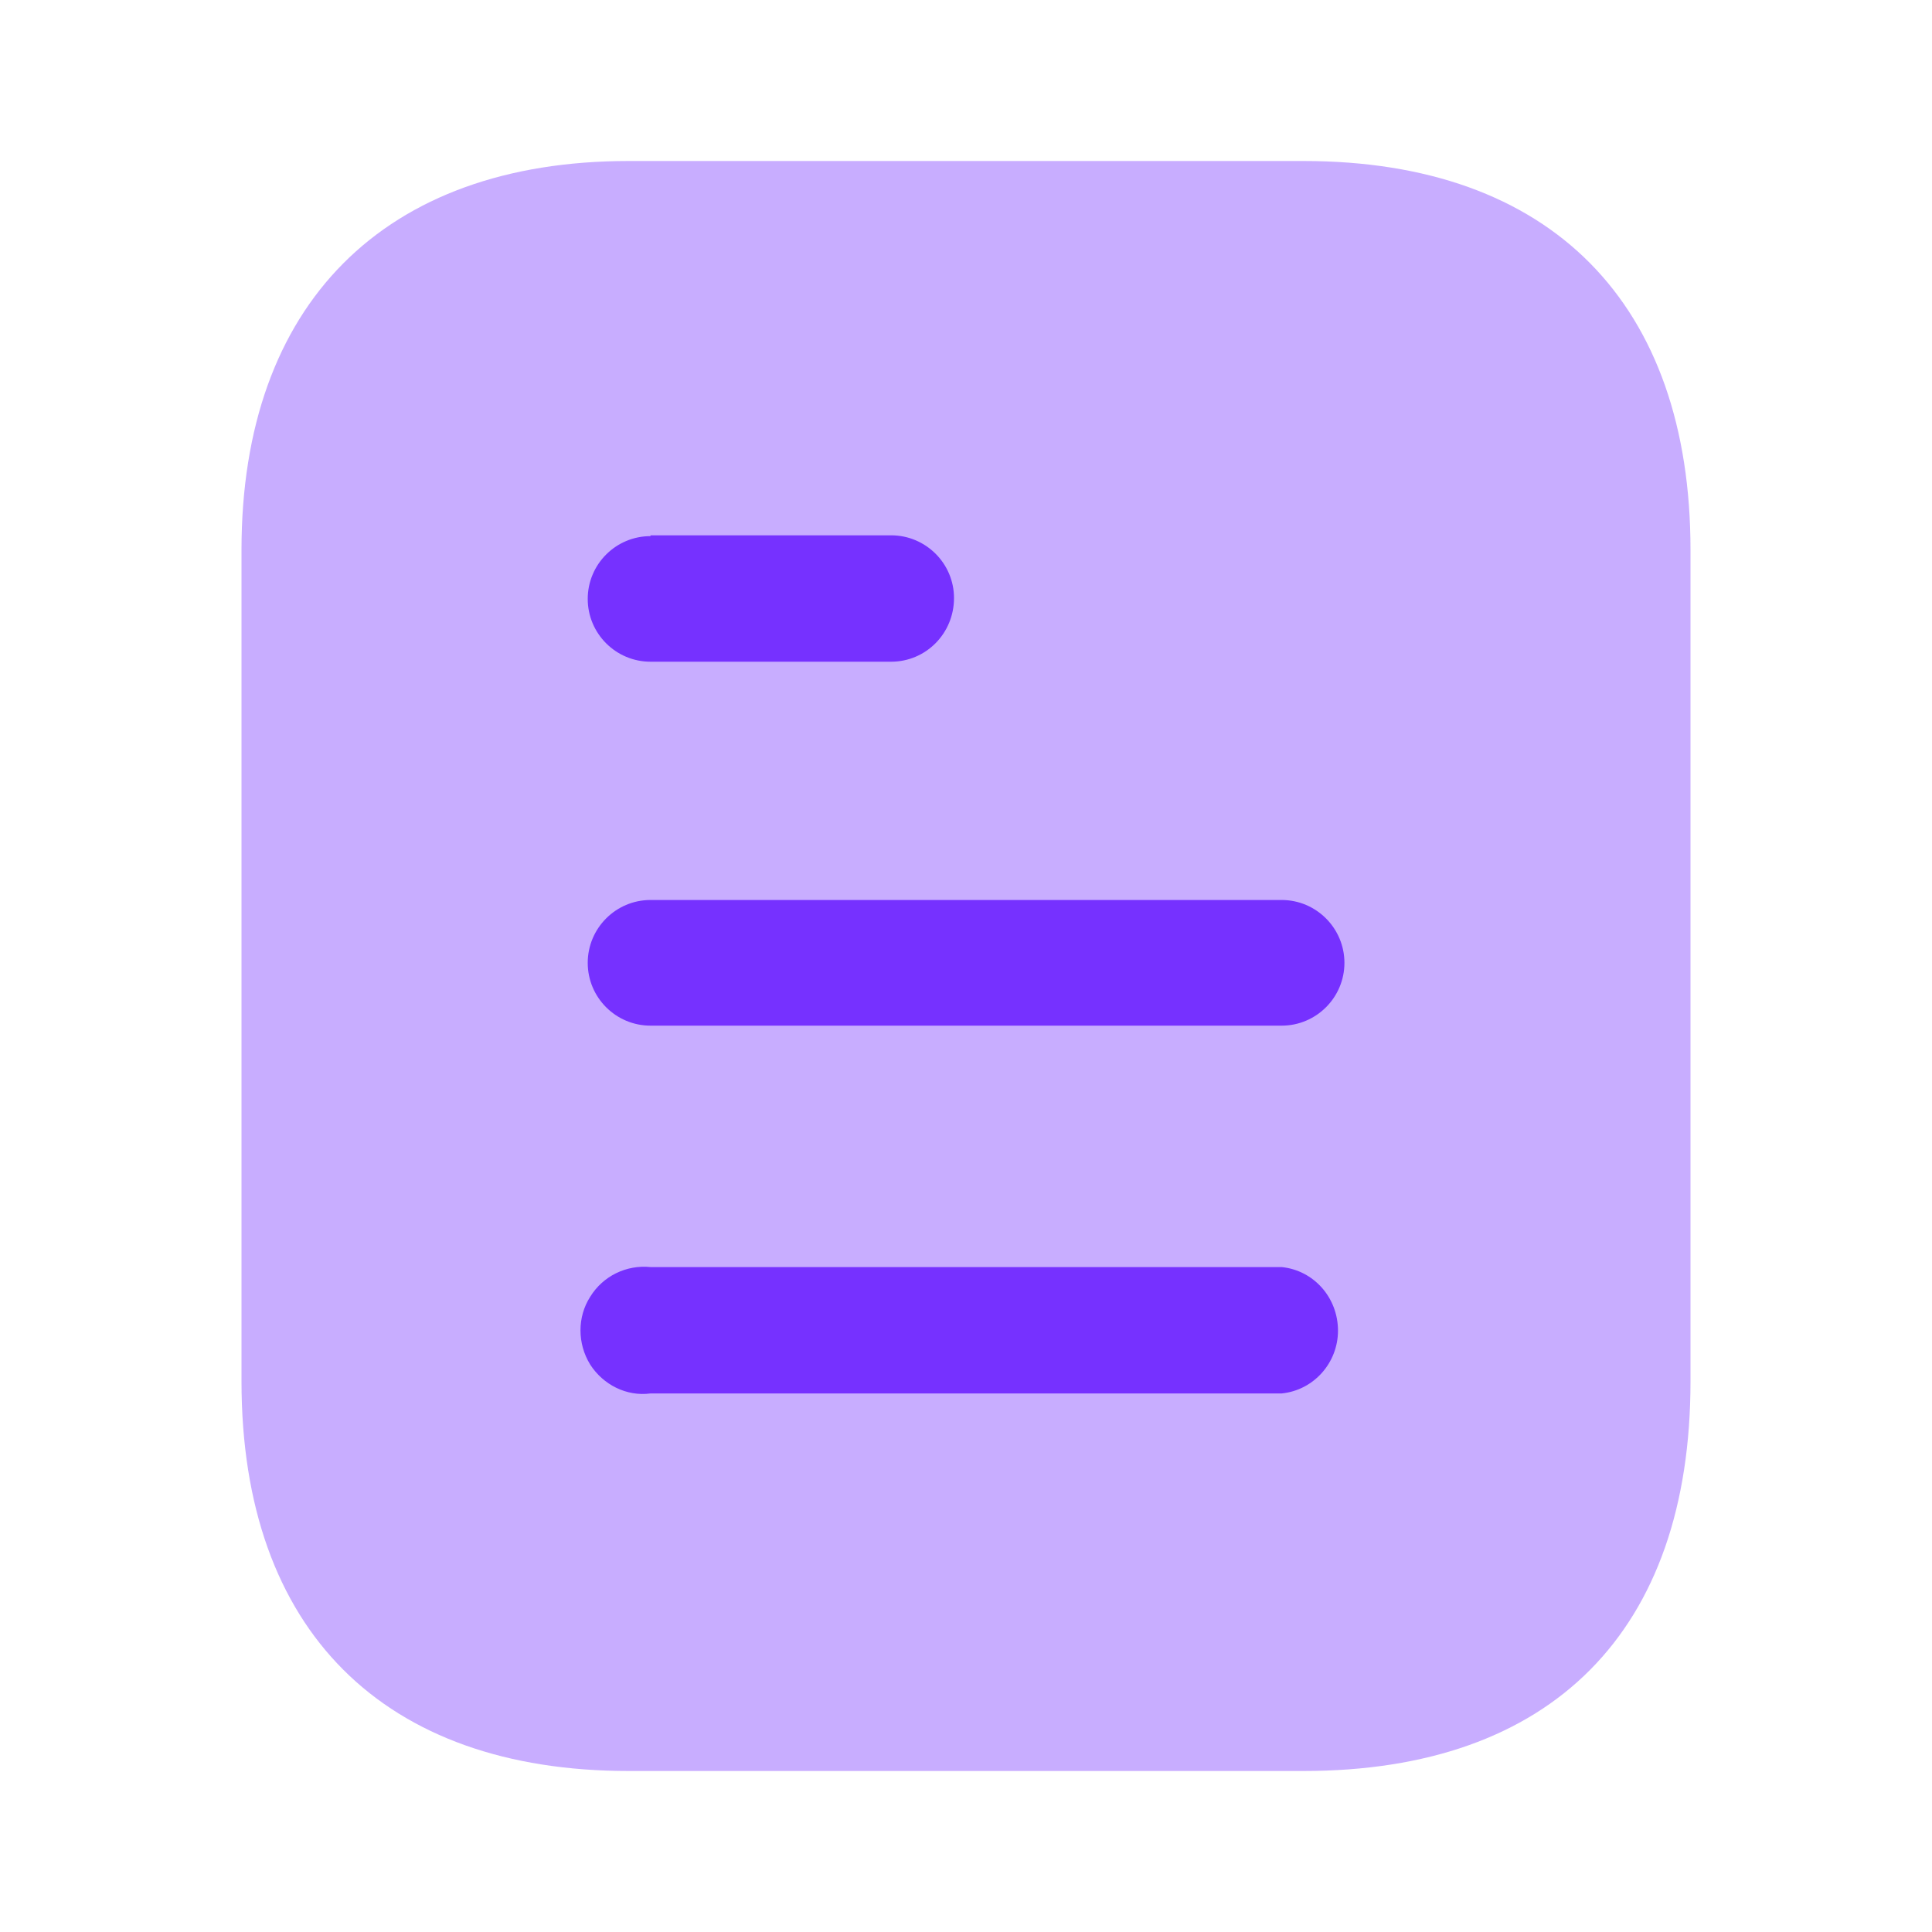
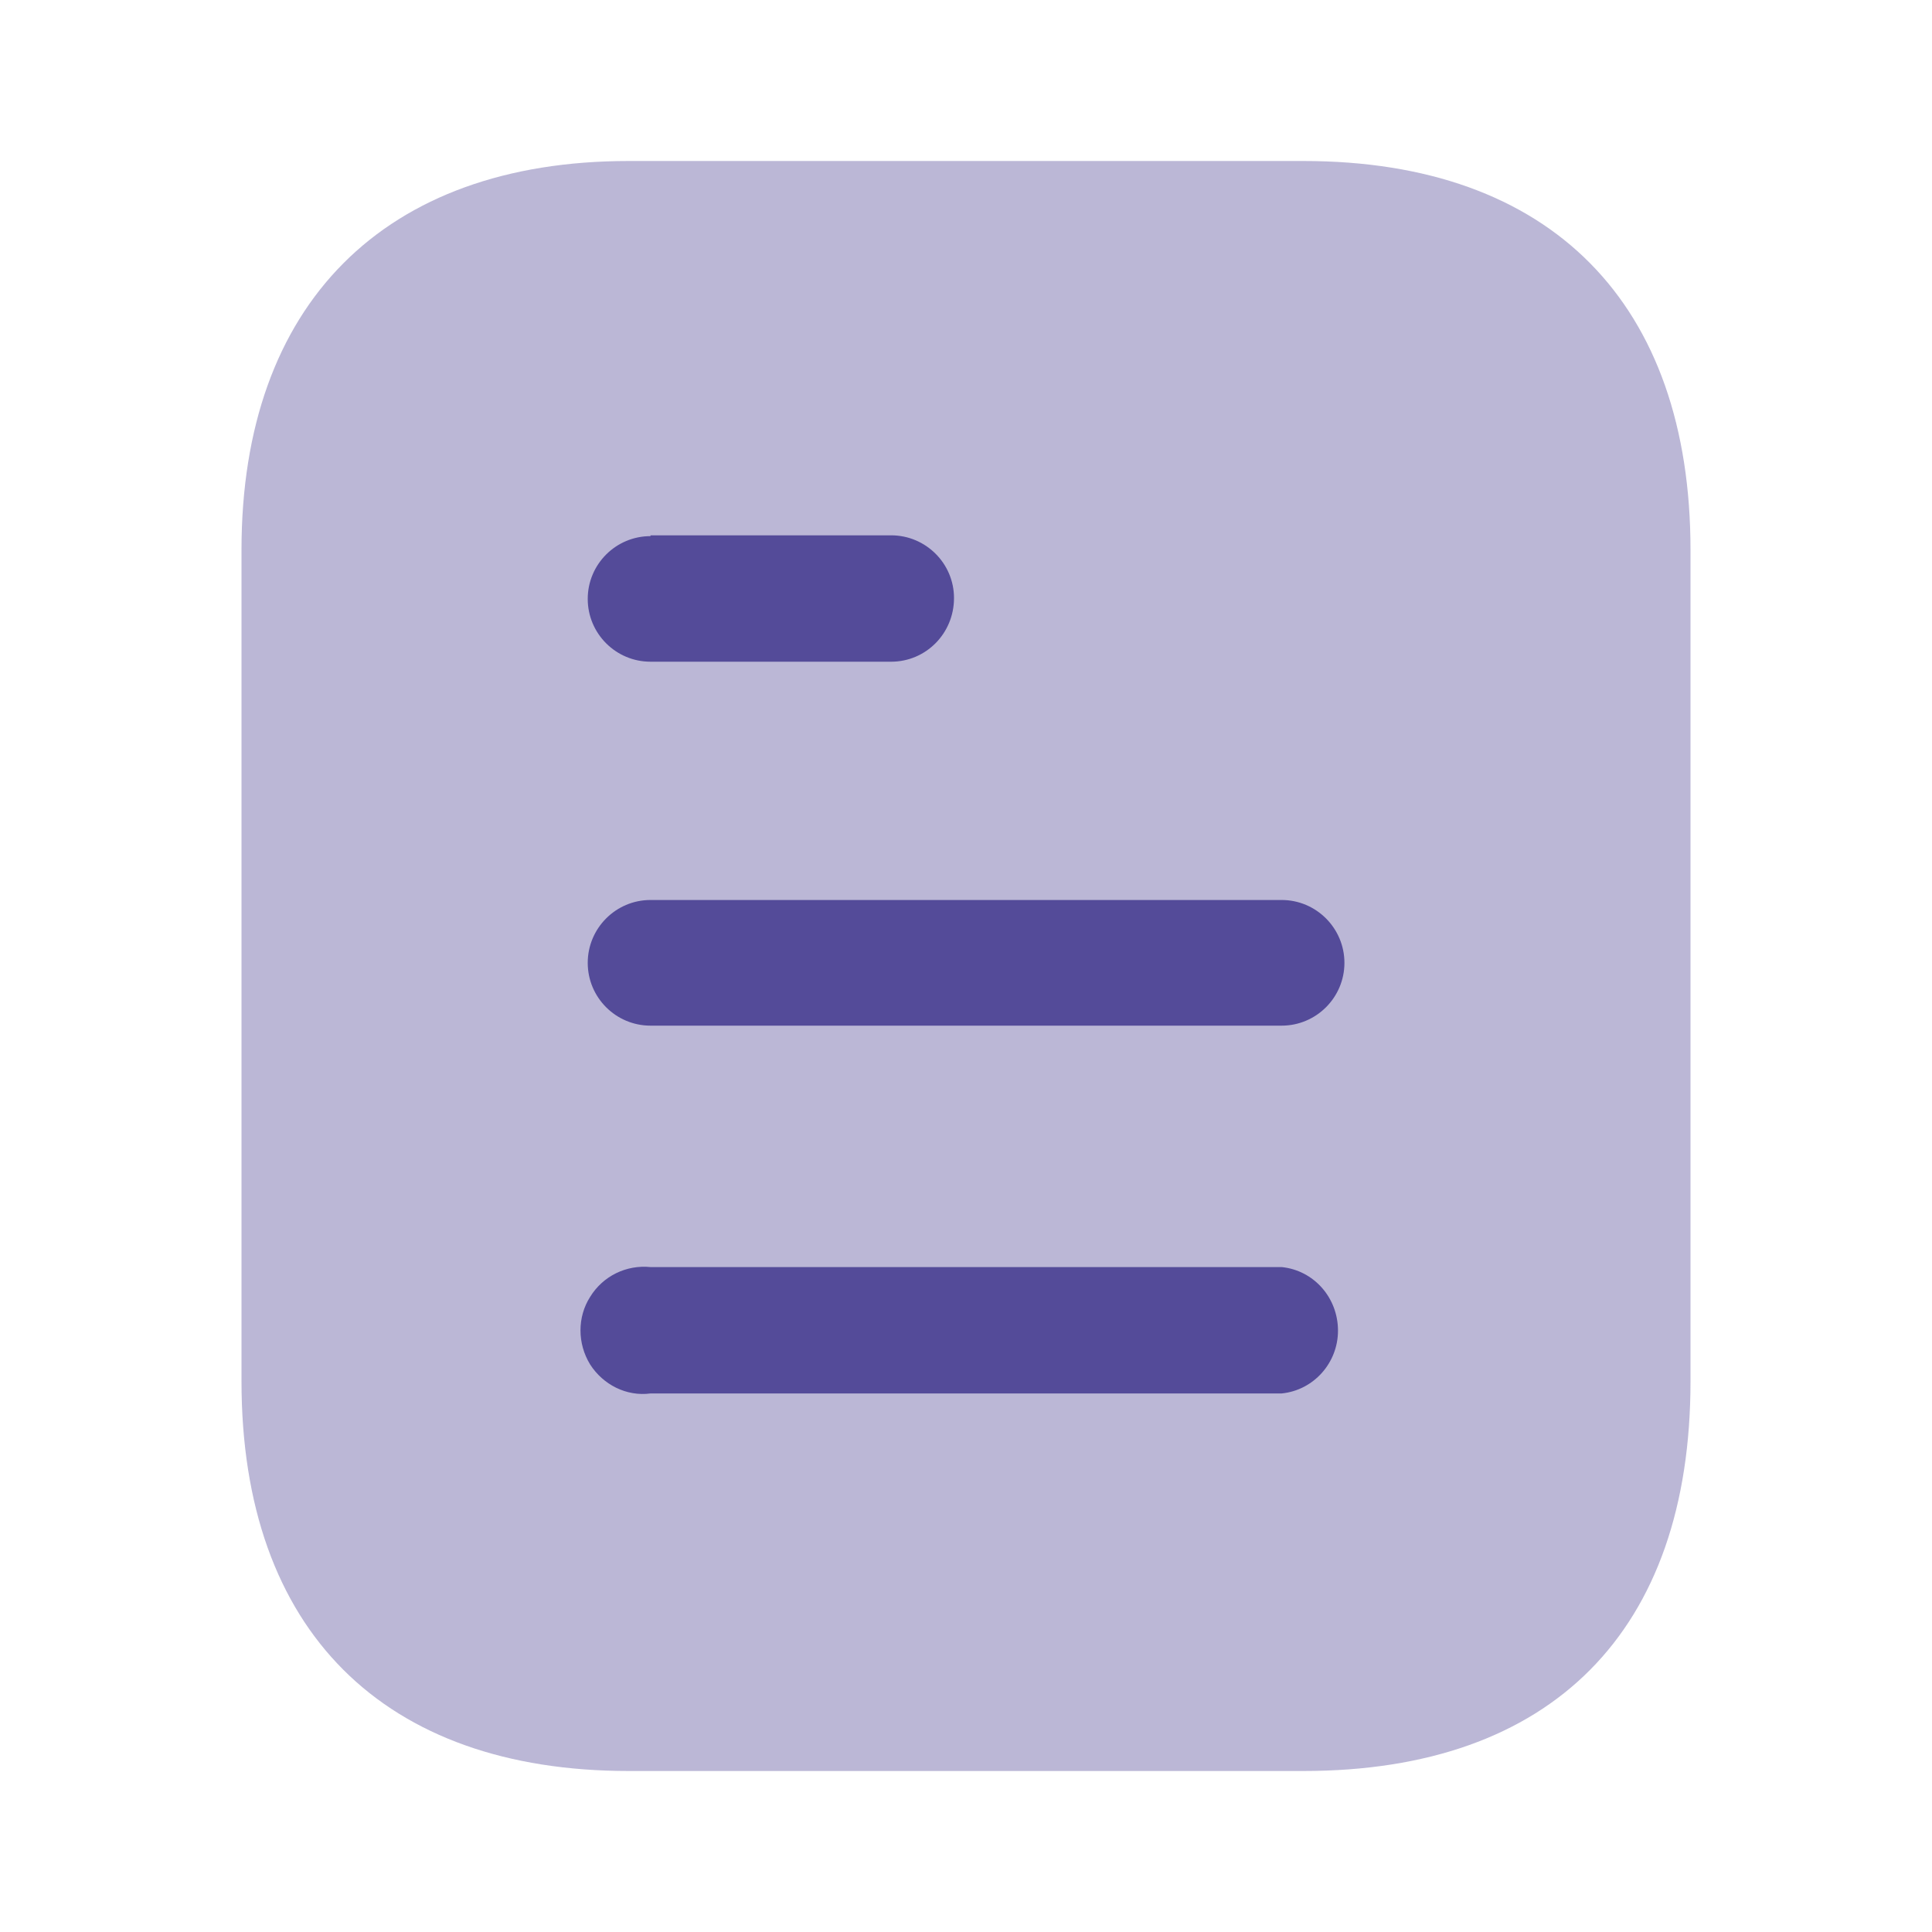
<svg xmlns="http://www.w3.org/2000/svg" width="24" height="24" viewBox="0 0 24 24" fill="none">
-   <path opacity="0.4" d="M16.191 2H7.81C4.77 2 3 3.78 3 6.83V17.16C3 20.26 4.77 22 7.81 22H16.191C19.28 22 21 20.26 21 17.16V6.83C21 3.78 19.28 2 16.191 2Z" fill="#7631FF" />
-   <path fill-rule="evenodd" clip-rule="evenodd" d="M8.081 6.65V6.66C7.65 6.66 7.301 7.01 7.301 7.44C7.301 7.87 7.65 8.22 8.081 8.22H11.07C11.501 8.22 11.851 7.87 11.851 7.429C11.851 7 11.501 6.65 11.07 6.65H8.081ZM15.921 12.741H8.081C7.65 12.741 7.301 12.391 7.301 11.961C7.301 11.531 7.65 11.18 8.081 11.18H15.921C16.351 11.18 16.701 11.531 16.701 11.961C16.701 12.391 16.351 12.741 15.921 12.741ZM15.921 17.31H8.081C7.781 17.35 7.491 17.2 7.331 16.95C7.171 16.69 7.171 16.36 7.331 16.11C7.491 15.85 7.781 15.71 8.081 15.74H15.921C16.32 15.78 16.621 16.12 16.621 16.53C16.621 16.929 16.32 17.27 15.921 17.31Z" fill="#7631FF" />
+   <path opacity="0.4" d="M16.191 2H7.81C4.77 2 3 3.78 3 6.83V17.16C3 20.26 4.77 22 7.81 22H16.191C19.28 22 21 20.26 21 17.16V6.83C21 3.78 19.28 2 16.191 2Z" fill="#544B99" />
+   <path fill-rule="evenodd" clip-rule="evenodd" d="M8.081 6.65V6.66C7.65 6.66 7.301 7.01 7.301 7.44C7.301 7.87 7.65 8.22 8.081 8.22H11.07C11.501 8.22 11.851 7.87 11.851 7.429C11.851 7 11.501 6.65 11.07 6.65H8.081ZM15.921 12.741H8.081C7.65 12.741 7.301 12.391 7.301 11.961C7.301 11.531 7.65 11.18 8.081 11.18H15.921C16.351 11.18 16.701 11.531 16.701 11.961C16.701 12.391 16.351 12.741 15.921 12.741ZM15.921 17.31H8.081C7.781 17.35 7.491 17.2 7.331 16.95C7.171 16.69 7.171 16.36 7.331 16.11C7.491 15.85 7.781 15.71 8.081 15.74H15.921C16.32 15.78 16.621 16.12 16.621 16.53C16.621 16.929 16.32 17.27 15.921 17.31Z" fill="#544B99" />
</svg>
